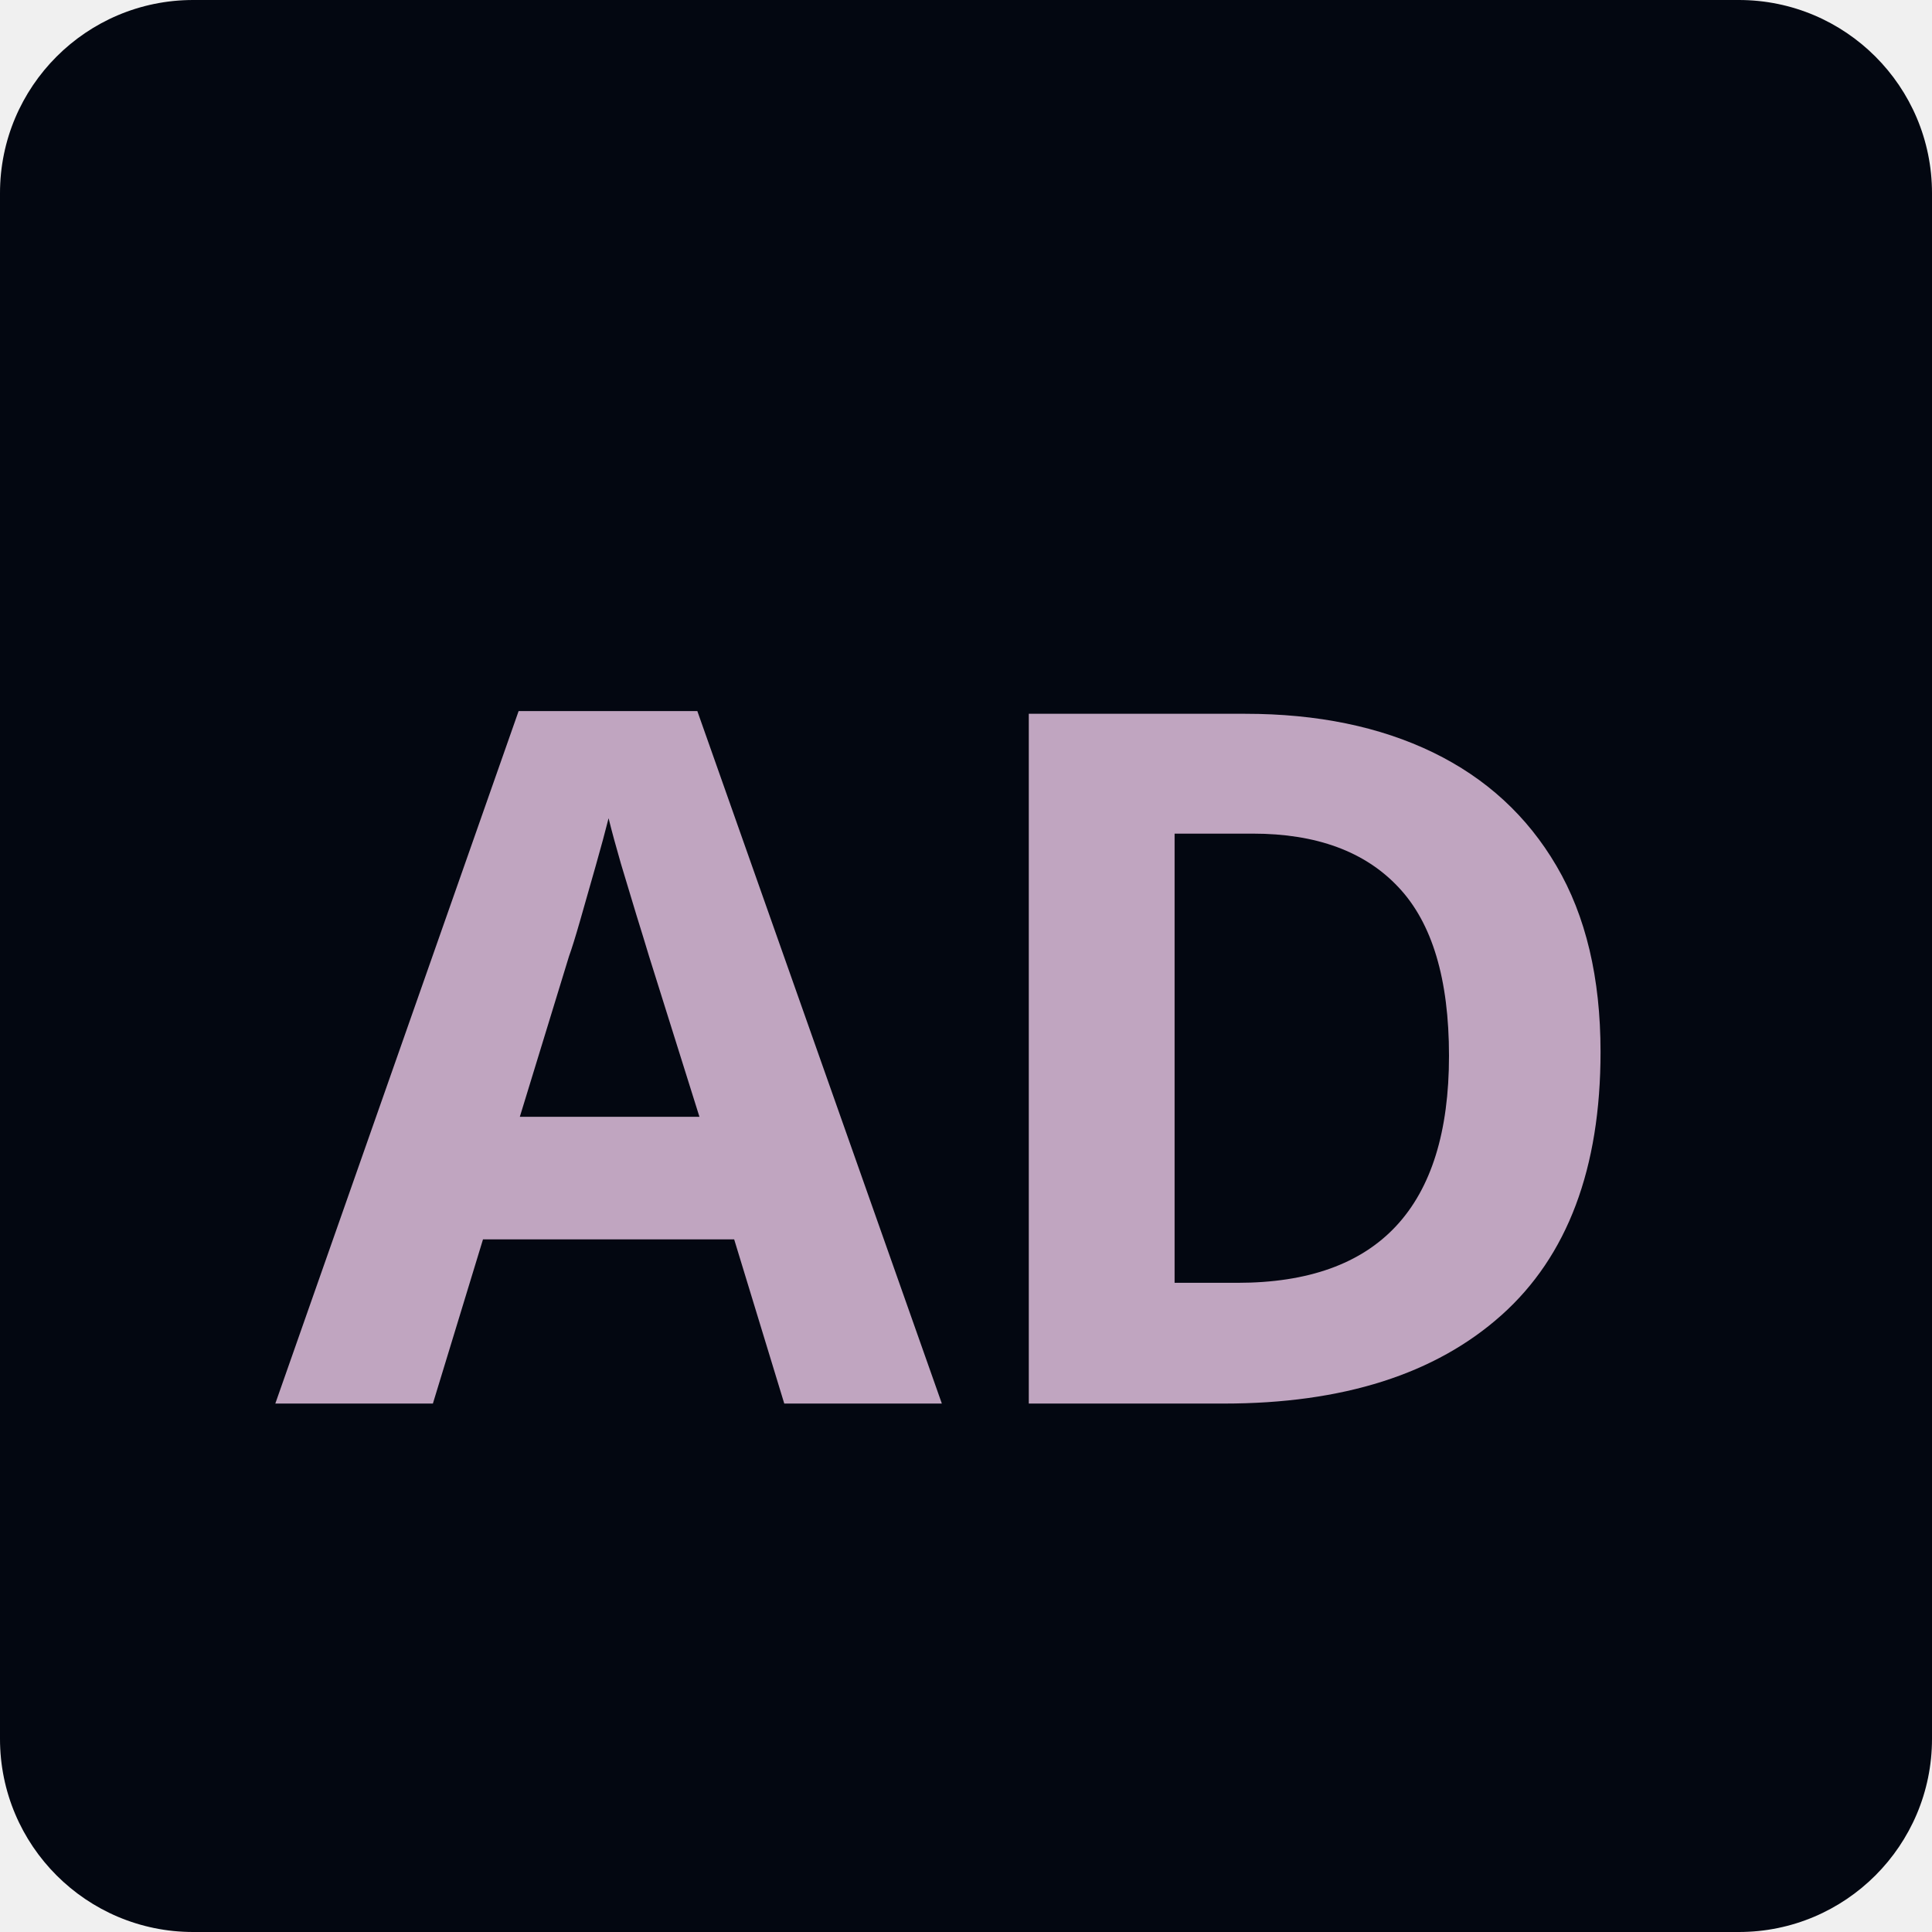
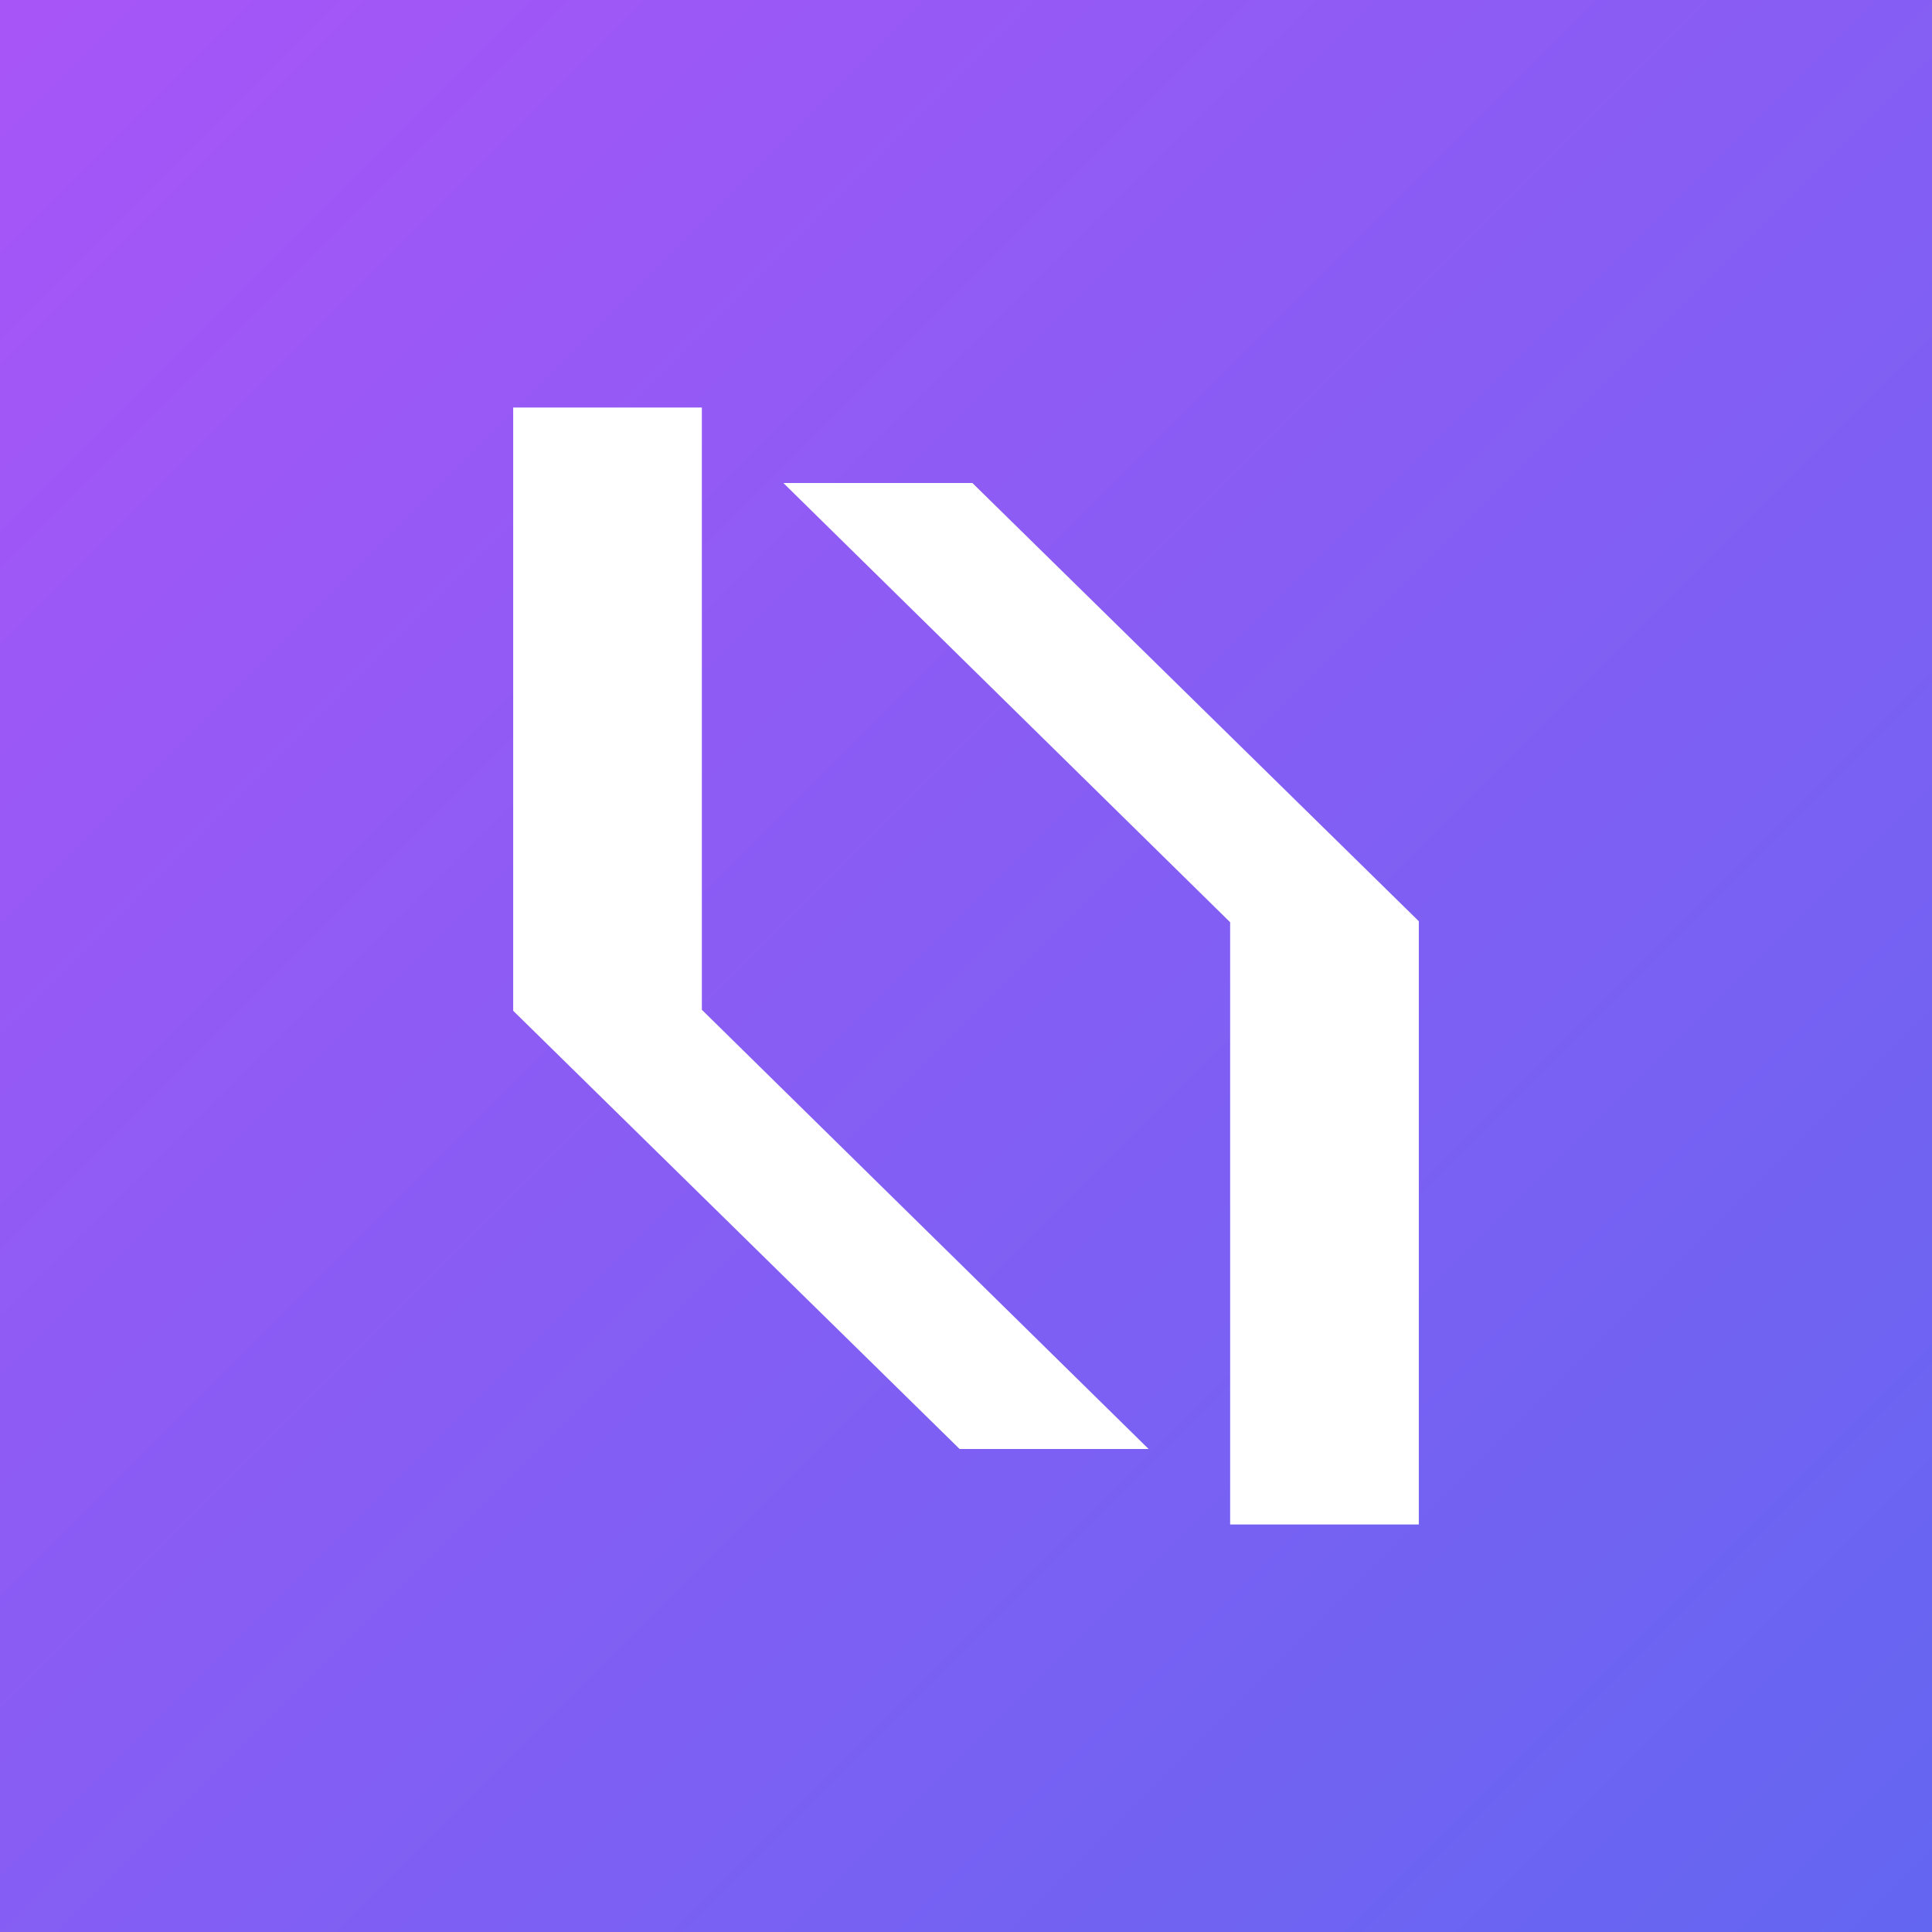
- <svg xmlns="http://www.w3.org/2000/svg" width="100" height="100" viewBox="0 0 100 100" fill="none">
-   <style>
-     .text {
-       font-family: 'Space Grotesk', sans-serif;
-       font-weight: 700;
-       font-size: 50px;
-       fill: hsl(300 17% 70%);
-     }
-   </style>
-   <path d="M0 10C0 4.477 4.477 0 10 0H90C95.523 0 100 4.477 100 10V90C100 95.523 95.523 100 90 100H10C4.477 100 0 95.523 0 90V10Z" fill="hsl(224 71% 4%)" />
-   <text x="50%" y="55%" dominant-baseline="middle" text-anchor="middle" class="text">AD</text>
+ <svg xmlns="http://www.w3.org/2000/svg" width="256" height="256" viewBox="0 0 256 256" fill="none">
+   <rect width="256" height="256" fill="url(#paint0_linear_1_2)" />
+   <path d="M188 54V122.067L128.846 64H103.8L163 122.2V202H188V54Z" fill="white" />
+   <path d="M68 202V133.933L127.154 192H152.2L93 133.8V54H68V202Z" fill="white" />
+   <defs>
+     <linearGradient id="paint0_linear_1_2" x1="0" y1="0" x2="256" y2="256" gradientUnits="userSpaceOnUse">
+       <stop stop-color="#A855F7" />
+       <stop offset="1" stop-color="#6366F1" />
+     </linearGradient>
+   </defs>
</svg>
